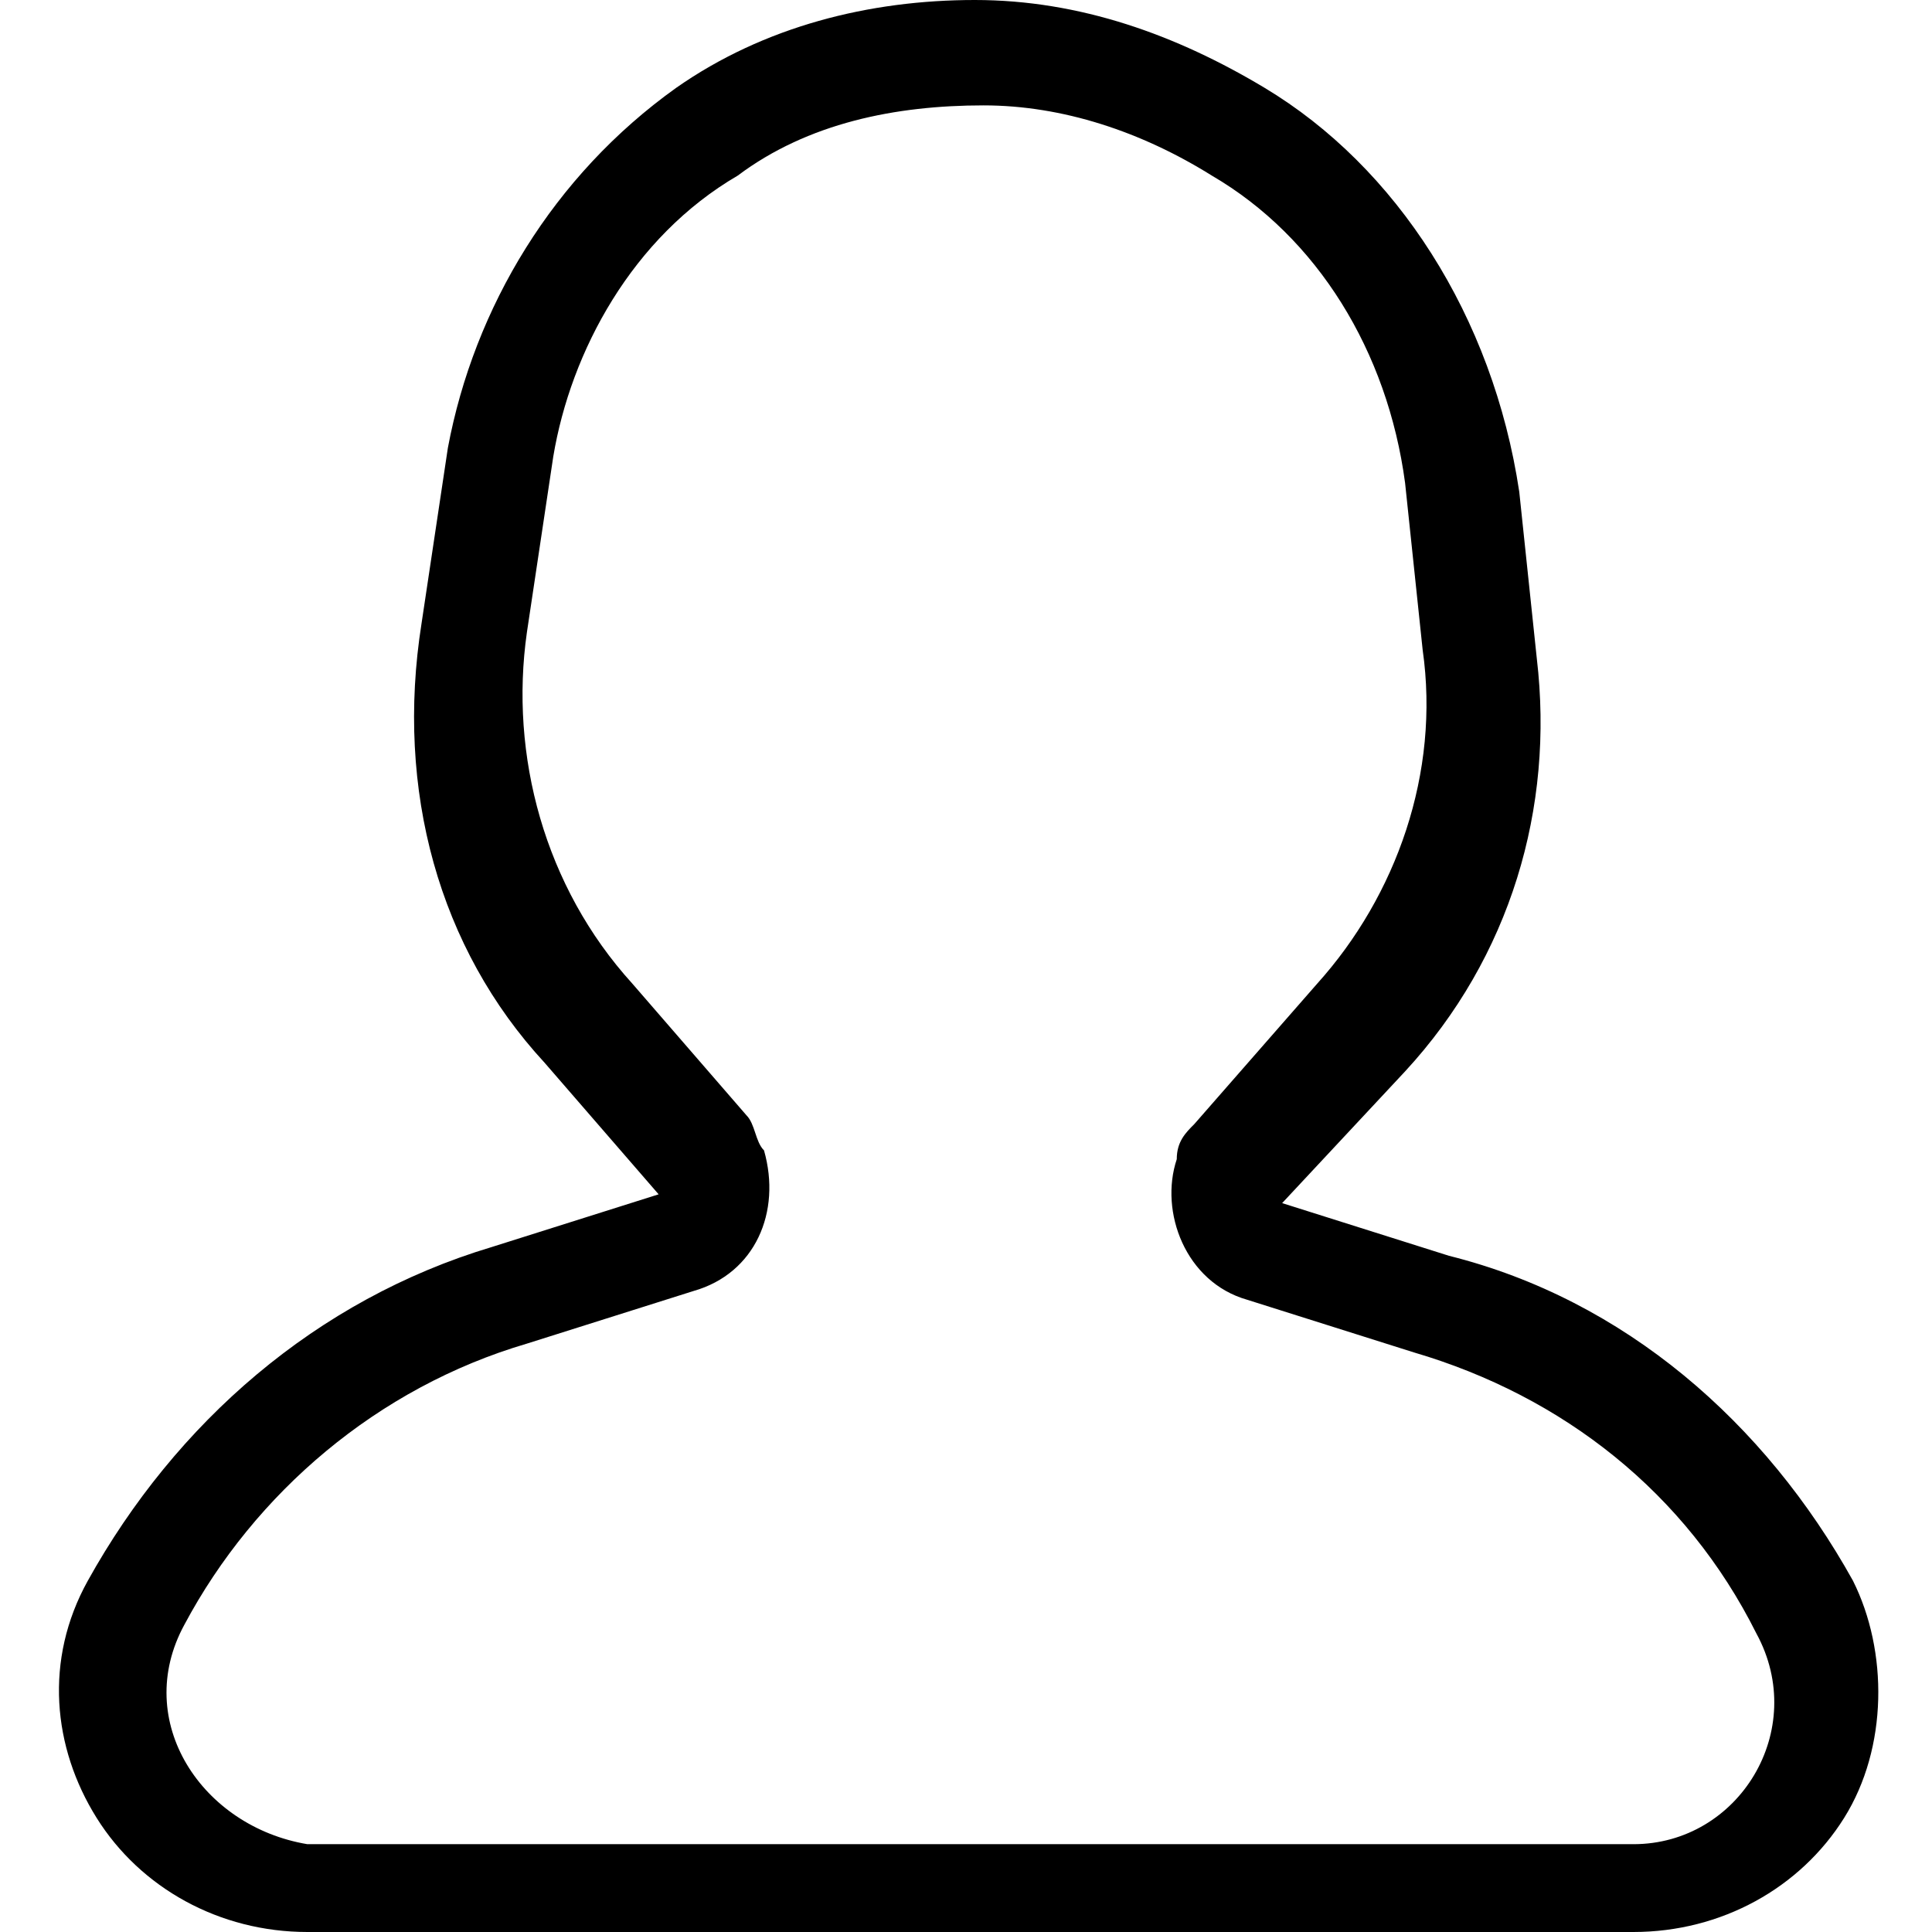
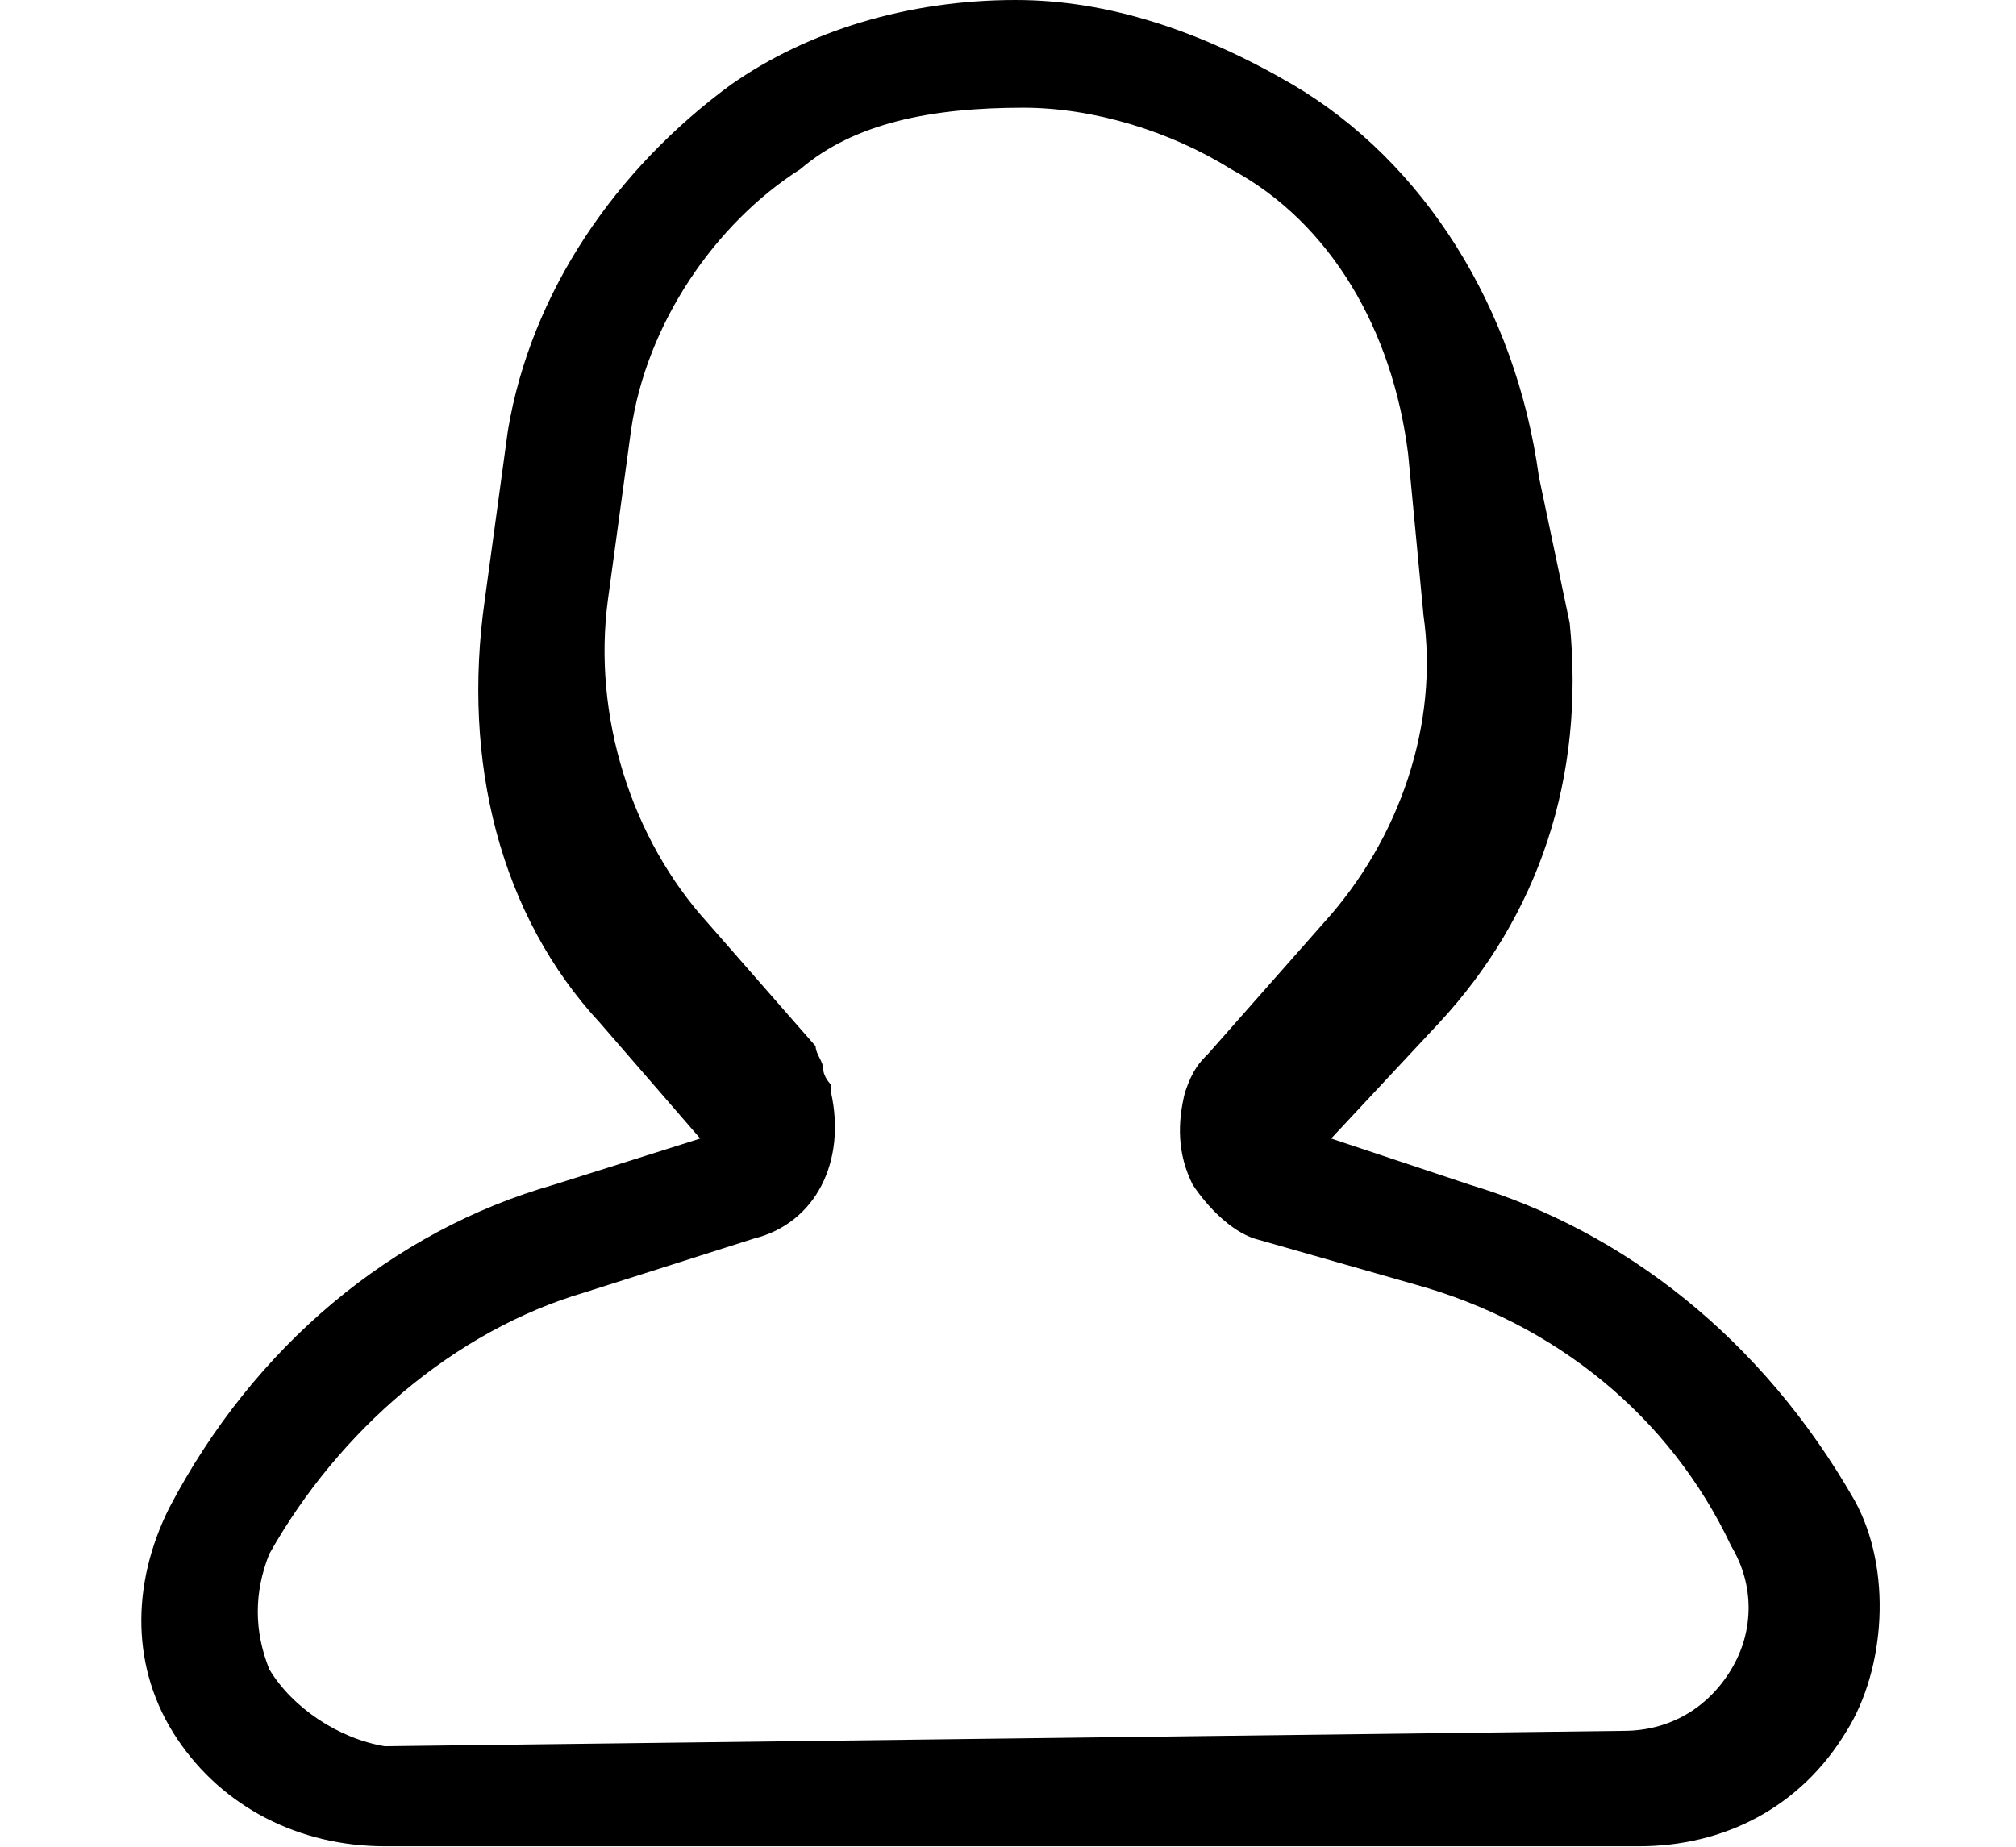
- <svg xmlns="http://www.w3.org/2000/svg" version="1.1" id="Layer_1" x="0px" y="0px" viewBox="0 0 22 22" style="enable-background:new 0 0 22 22;" xml:space="preserve">
-   <g>
-     <path d="M3.5,22h15.1c1,0,1.9-0.5,2.4-1.3c0.5-0.8,0.5-1.9,0.1-2.7c-1-1.8-2.6-3.2-4.6-3.7l-1.9-0.6c0,0,0,0,0,0s0,0,0,0l0,0   l1.4-1.5c1.2-1.3,1.7-3,1.5-4.7l-0.2-1.9C17,3.6,15.9,1.9,14.4,1h0c-1-0.6-2.1-1-3.3-1l0,0C9.9,0,8.7,0.3,7.7,1   C6.3,2,5.4,3.5,5.1,5.1l-0.3,2C4.5,9,5,10.8,6.2,12.1l1.3,1.5l0,0v0c0,0,0,0,0,0l-1.9,0.6C3.6,14.8,2,16.2,1,18   c-0.5,0.9-0.4,1.9,0.1,2.7C1.6,21.5,2.5,22,3.5,22z M2.1,18.5c0.8-1.5,2.2-2.7,3.9-3.2l1.9-0.6c0.7-0.2,1-0.9,0.8-1.6   c-0.1-0.1-0.1-0.3-0.2-0.4l-1.3-1.5c-1-1.1-1.4-2.6-1.2-4l0.3-2C6.5,4,7.2,2.7,8.4,2c0.8-0.6,1.8-0.8,2.8-0.8   c0.9,0,1.8,0.3,2.6,0.8h0C15,2.7,15.8,4,16,5.5l0.2,1.9c0.2,1.4-0.3,2.8-1.2,3.8l-1.4,1.6c-0.1,0.1-0.2,0.2-0.2,0.4   c-0.2,0.6,0.1,1.4,0.8,1.6l1.9,0.6c1.7,0.5,3.1,1.6,3.9,3.2c0.6,1.1-0.2,2.4-1.4,2.4H3.5C2.3,20.8,1.5,19.6,2.1,18.5z" />
-   </g>
+ <svg xmlns="http://www.w3.org/2000/svg" version="1.1" id="Layer_1" x="0px" y="0px" viewBox="0 0 26.2 24" style="enable-background:new 0 0 26.2 24;" xml:space="preserve">
+   <path d="M24.1,19.5c-1.2-2.1-3-3.5-5-4.1l-1.8-0.6l1.4-1.5c1.3-1.4,1.9-3.2,1.7-5.2L20,6.2c-0.3-2.2-1.5-4.1-3.2-5.1  C15.6,0.4,14.4,0,13.2,0c-1.4,0-2.7,0.4-3.7,1.1C8,2.2,6.9,3.8,6.6,5.6L6.3,7.8c-0.3,2.1,0.2,4.1,1.5,5.5l1.3,1.5l-1.9,0.6  c-2.1,0.6-3.9,2.1-5,4.2c-0.5,1-0.5,2.1,0.1,3C2.9,23.5,3.9,24,5,24h16.3c1.1,0,2.1-0.5,2.7-1.5C24.5,21.7,24.6,20.4,24.1,19.5z   M9.8,16.1c0.8-0.2,1.2-1,1-1.9l0-0.1c0,0-0.1-0.1-0.1-0.2c0-0.1-0.1-0.2-0.1-0.3l-1.4-1.6c-1-1.1-1.5-2.7-1.3-4.2l0.3-2.2  c0.2-1.4,1.1-2.7,2.2-3.4c0.7-0.6,1.7-0.8,2.9-0.8c0.9,0,1.9,0.3,2.7,0.8c1.3,0.7,2.1,2.1,2.3,3.7l0.2,2.1c0.2,1.4-0.3,2.9-1.3,4  l-1.5,1.7c-0.1,0.1-0.2,0.2-0.3,0.5c-0.1,0.4-0.1,0.8,0.1,1.2c0.2,0.3,0.5,0.6,0.8,0.7l2.1,0.6c1.8,0.5,3.3,1.7,4.1,3.4  c0.3,0.5,0.3,1.1,0,1.6c-0.3,0.5-0.8,0.8-1.4,0.8L5,22.7c-0.6-0.1-1.2-0.5-1.5-1c-0.2-0.5-0.2-1,0-1.5l0,0c0.9-1.6,2.4-2.9,4.1-3.4  L9.8,16.1z" />
</svg>
